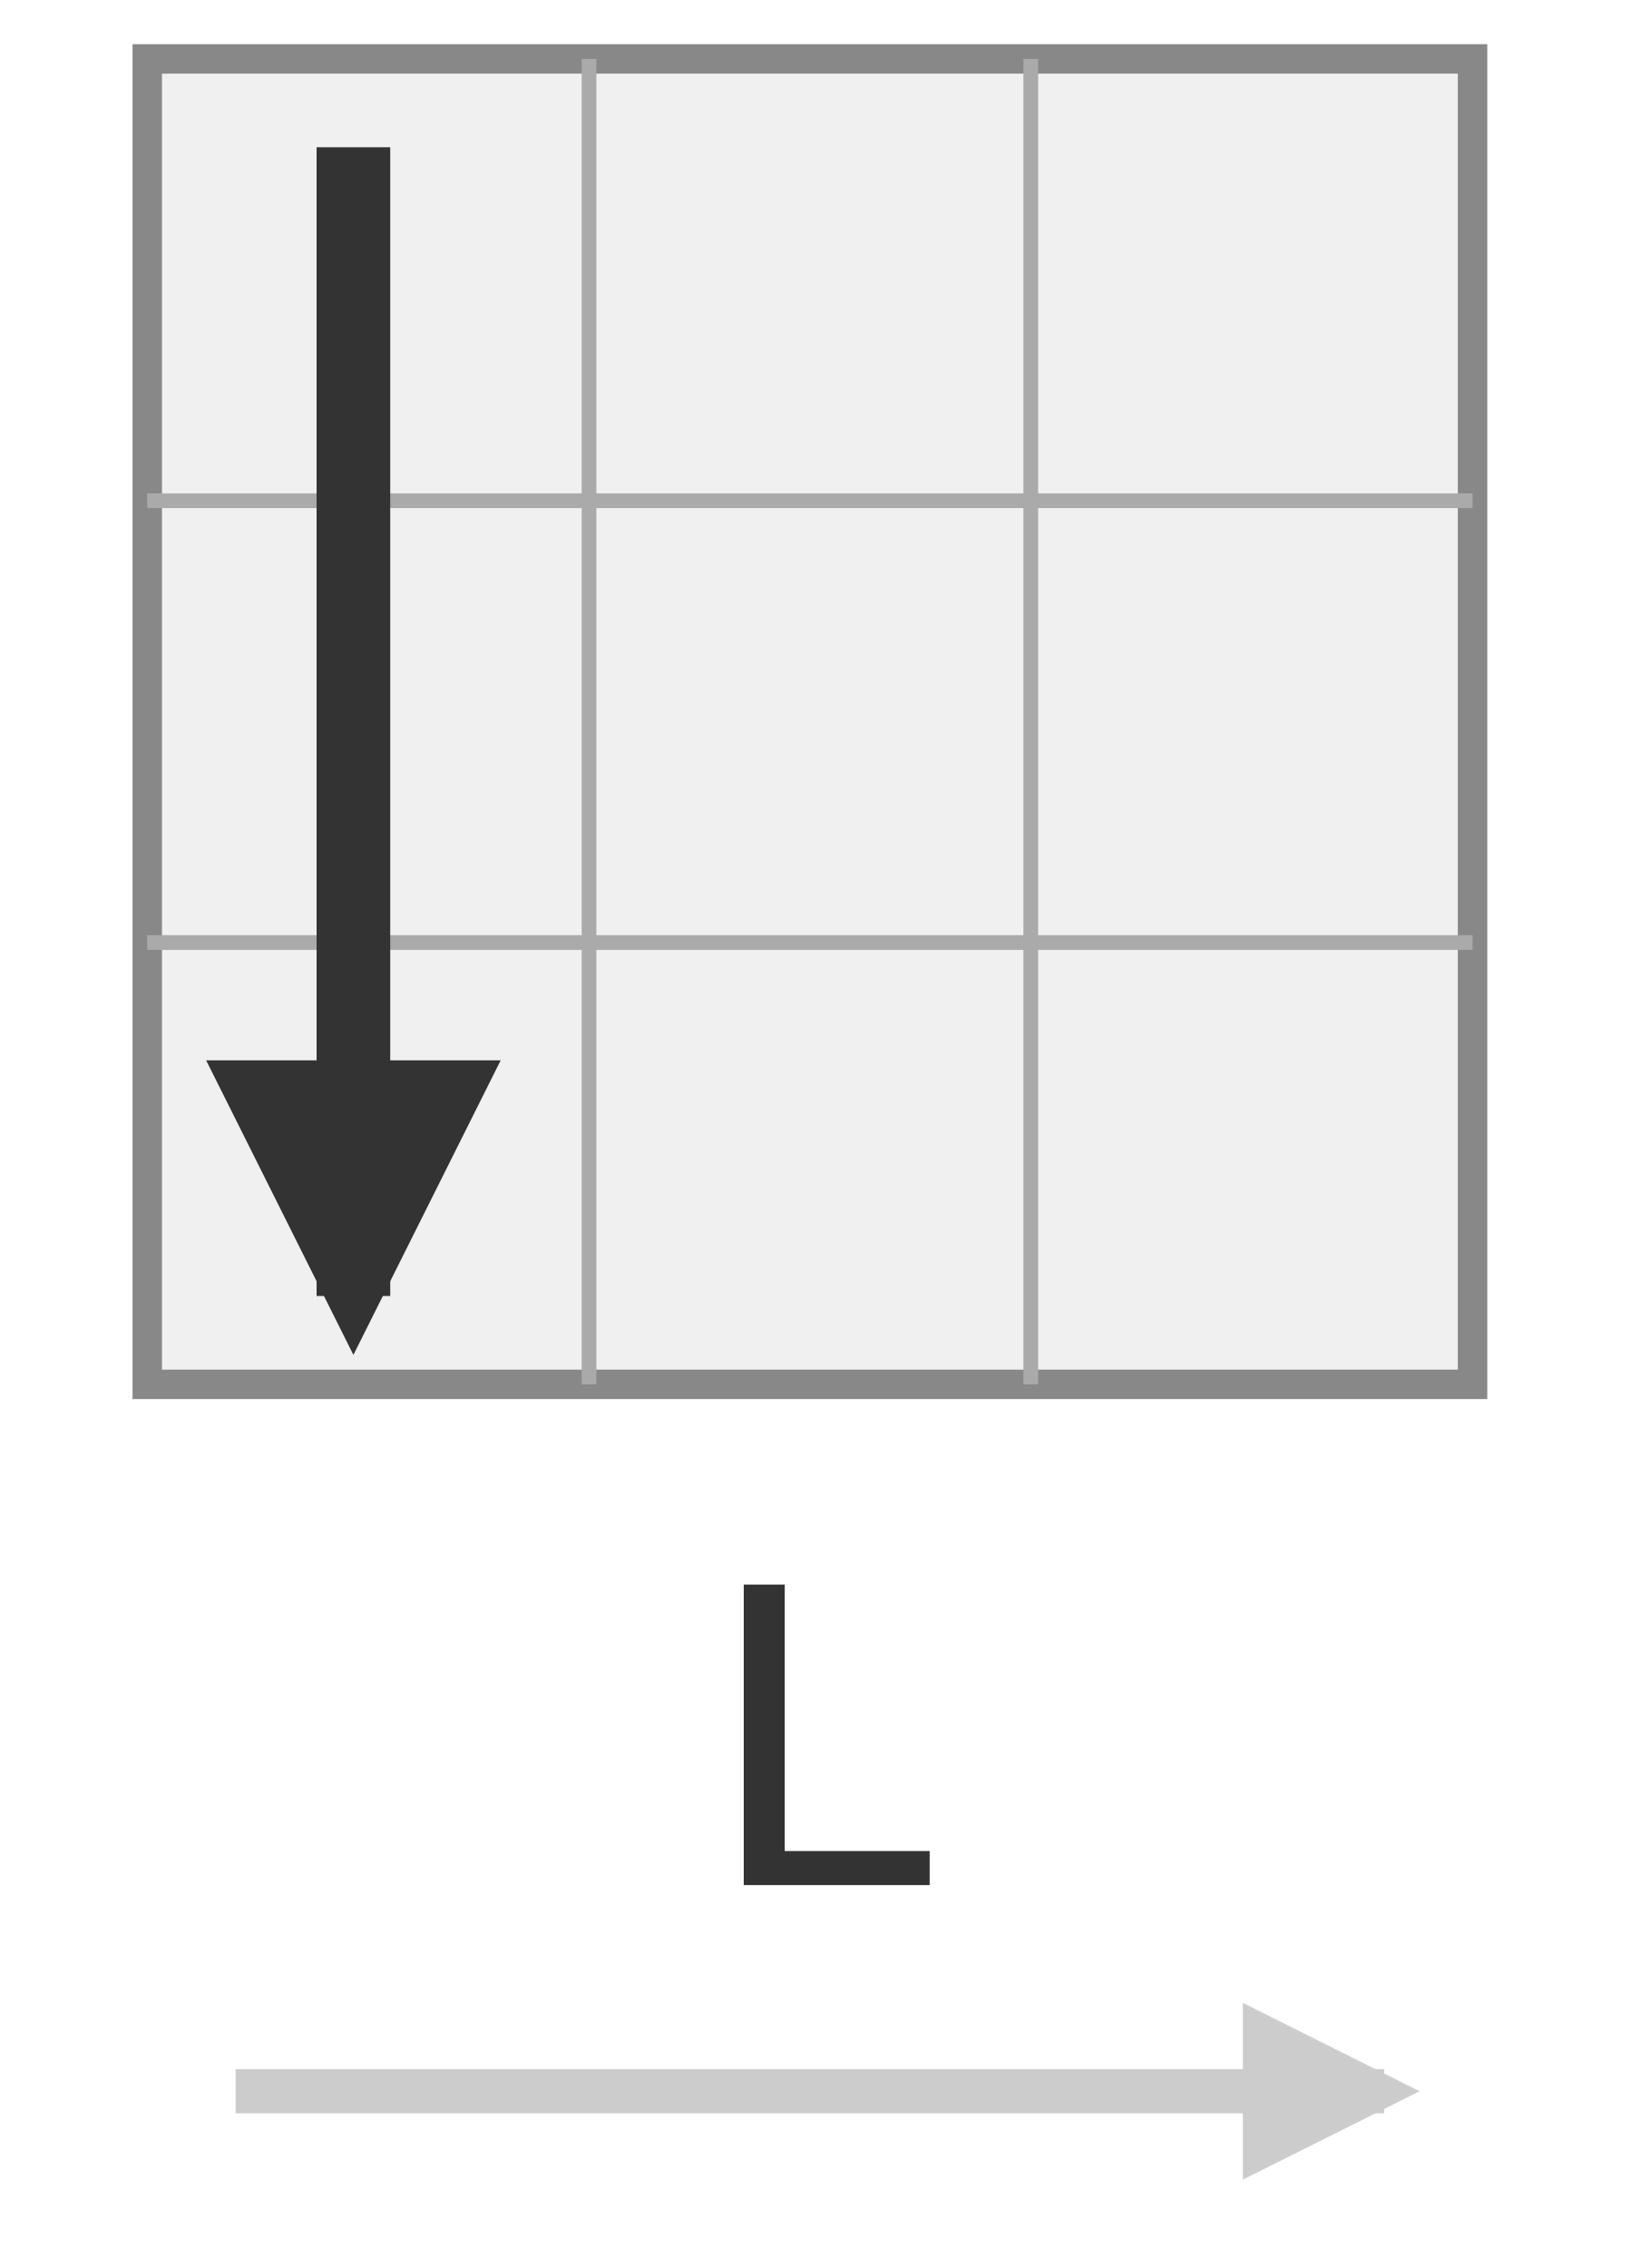
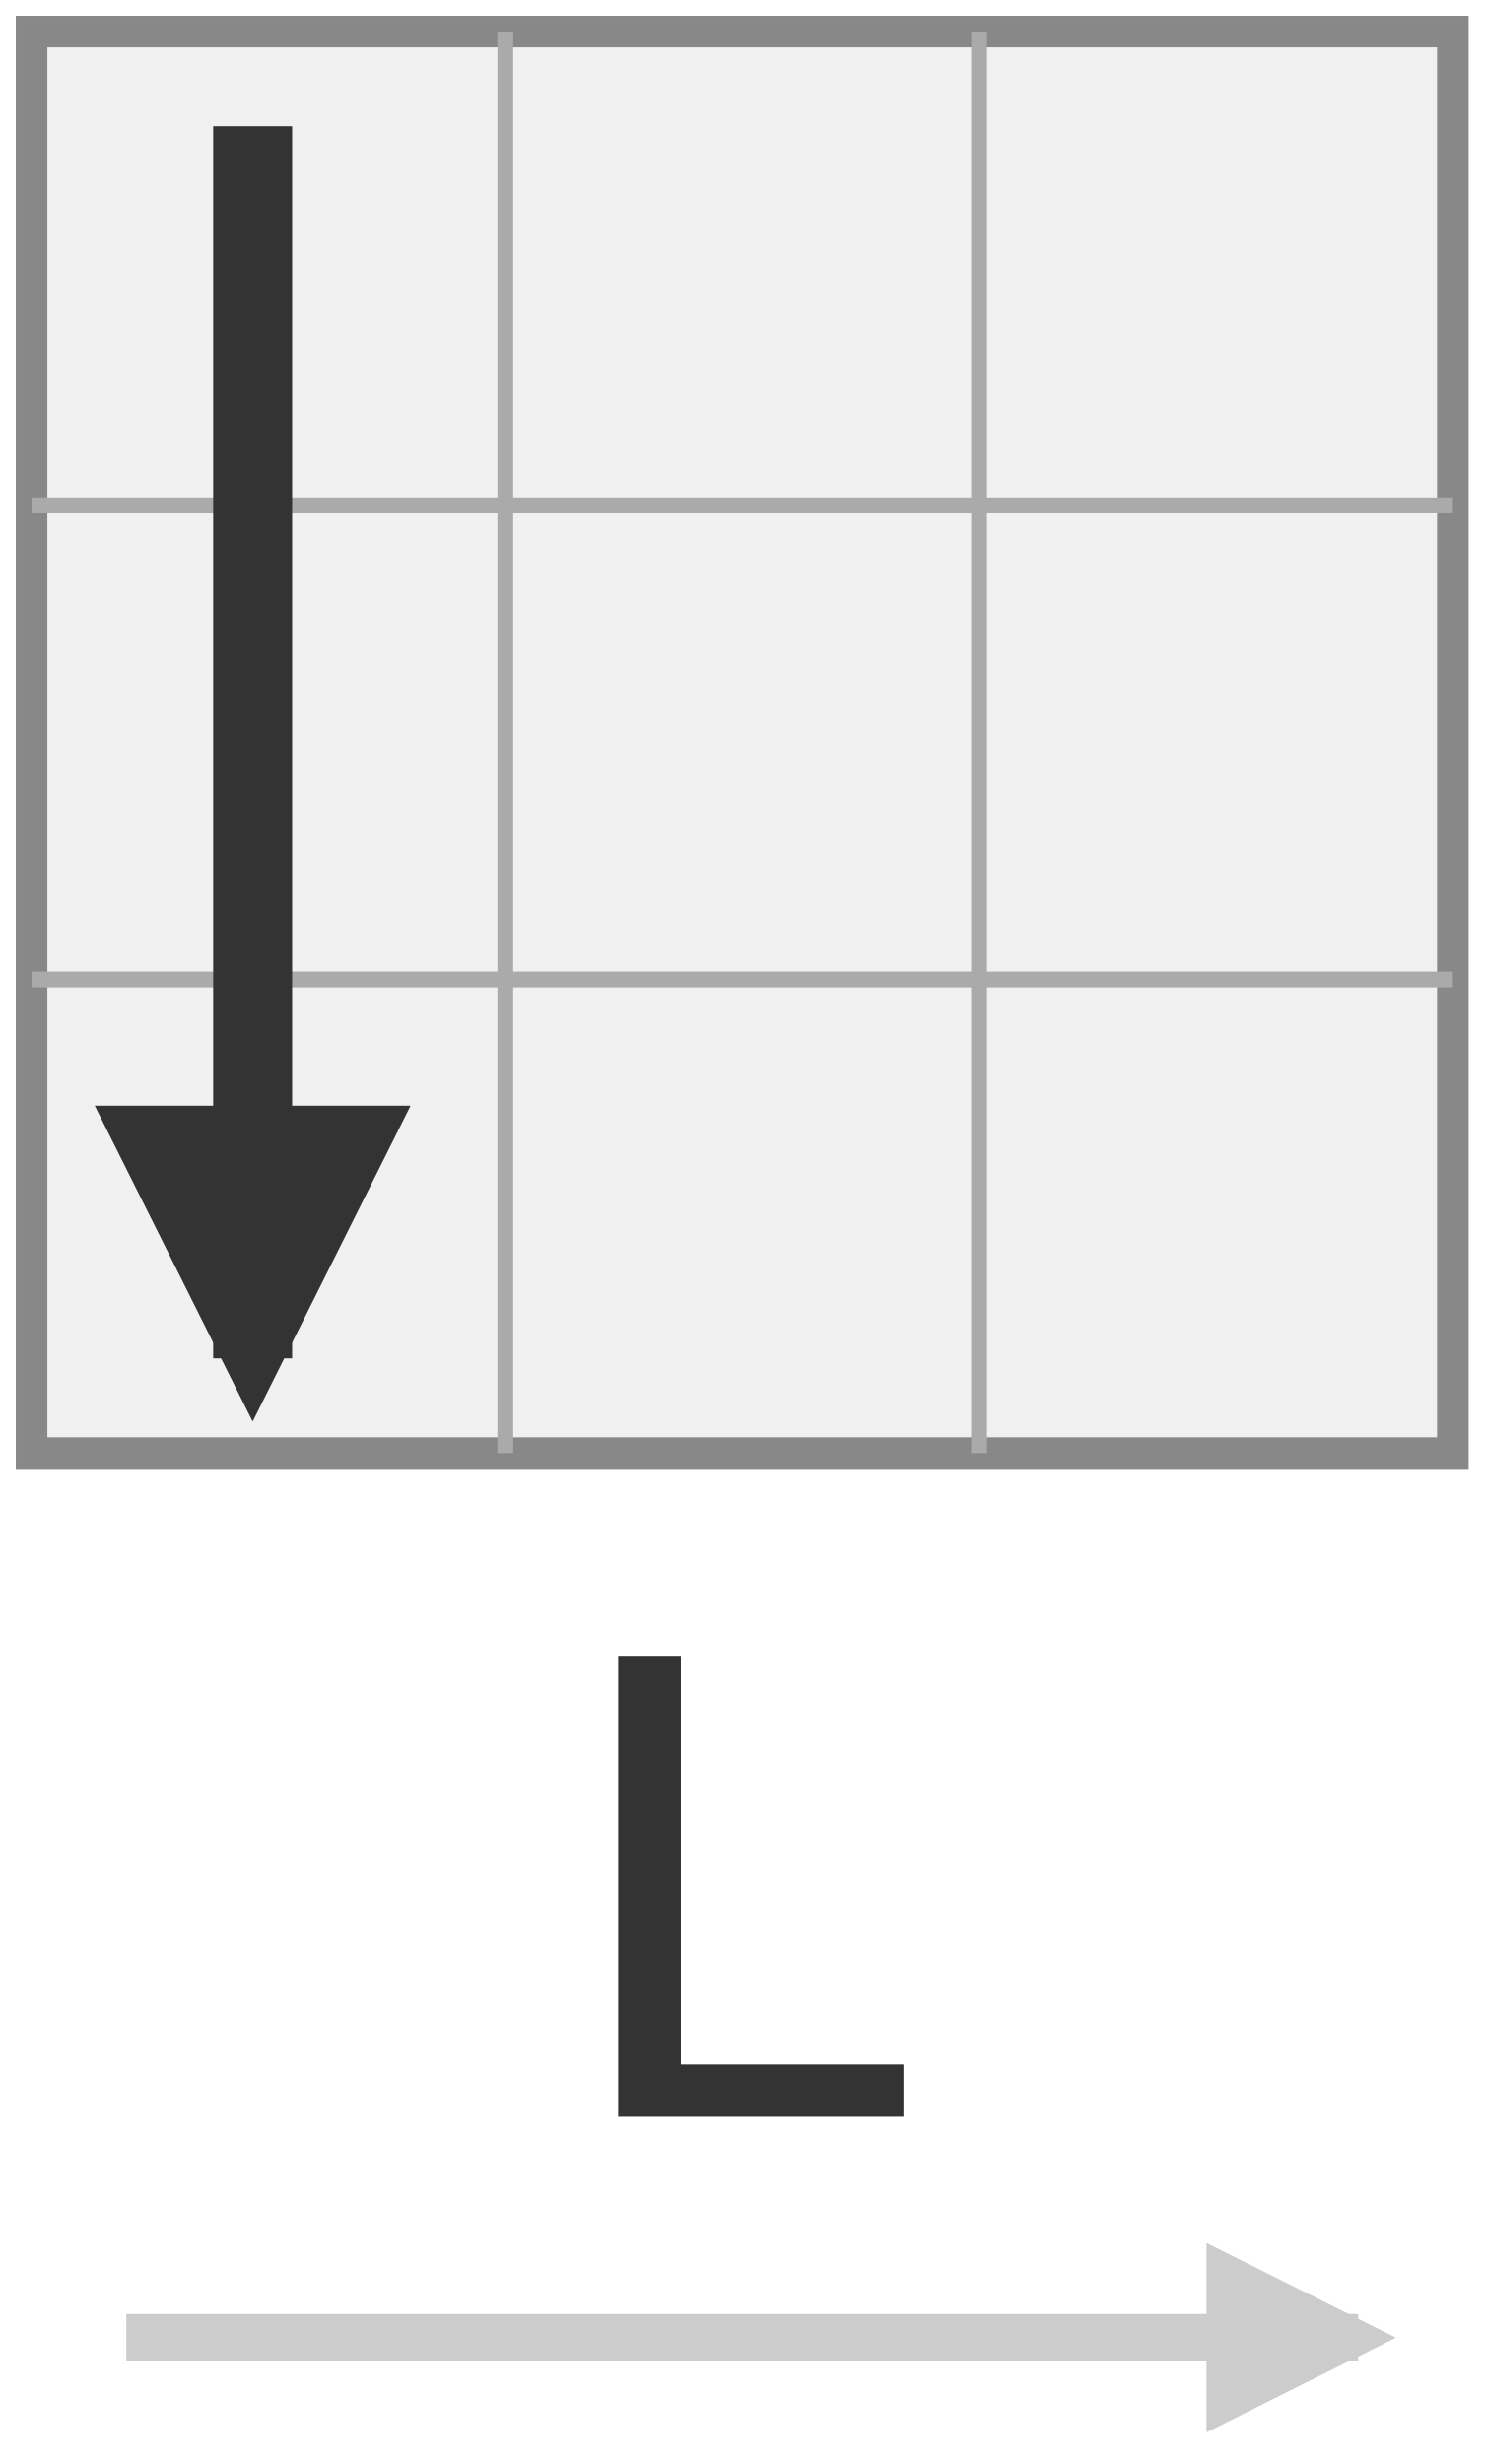
- <svg xmlns="http://www.w3.org/2000/svg" width="56" height="77" viewBox="0 0 56 77">
+ <svg xmlns="http://www.w3.org/2000/svg" width="47" height="78" viewBox="0 0 47 78">
  <defs>
    <marker id="arr" viewBox="0 0 10 10" refX="8" refY="5" markerWidth="4" markerHeight="4" orient="auto">
      <path d="M 0 0 L 10 5 L 0 10 z" fill="#333333" />
    </marker>
    <marker id="arr-flip" viewBox="0 0 10 10" refX="10" refY="5" markerWidth="4" markerHeight="4" orient="auto">
      <path d="M 10 0 L 0 5 L 10 10 z" fill="#333333" />
    </marker>
    <marker id="arr-flip2" viewBox="0 0 10 10" refX="5" refY="5" markerWidth="4" markerHeight="4" orient="auto">
      <path d="M 0 0 L 10 5 L 0 10 z" fill="#333333" />
    </marker>
    <marker id="arr-progress" viewBox="0 0 10 10" refX="8" refY="5" markerWidth="4" markerHeight="4" orient="auto">
      <path d="M 0 0 L 10 5 L 0 10 z" fill="#cccccc" />
    </marker>
  </defs>
-   <rect x="5" y="2" width="45" height="45" fill="#f0f0f0" stroke="#888" stroke-width="1" />
-   <line x1="20" y1="2" x2="20" y2="47" stroke="#aaa" stroke-width="0.5" />
-   <line x1="35" y1="2" x2="35" y2="47" stroke="#aaa" stroke-width="0.5" />
-   <line x1="5" y1="17" x2="50" y2="17" stroke="#aaa" stroke-width="0.5" />
-   <line x1="5" y1="32" x2="50" y2="32" stroke="#aaa" stroke-width="0.5" />
-   <line x1="12" y1="5" x2="12" y2="44" stroke="#333" stroke-width="2.5" marker-end="url(#arr)" />
-   <text x="28.0" y="64" text-anchor="middle" font-family="Consolas, monospace" font-size="14" fill="#333333">L</text>
-   <line x1="8" y1="71" x2="47" y2="71" stroke="#ccc" stroke-width="1.5" marker-end="url(#arr-progress)" />
+   <rect x="1" y="1" width="45" height="45" fill="#f0f0f0" stroke="#888" stroke-width="1" />
+   <line x1="16" y1="1" x2="16" y2="46" stroke="#aaa" stroke-width="0.5" />
+   <line x1="31" y1="1" x2="31" y2="46" stroke="#aaa" stroke-width="0.5" />
+   <line x1="1" y1="16" x2="46" y2="16" stroke="#aaa" stroke-width="0.5" />
+   <line x1="1" y1="31" x2="46" y2="31" stroke="#aaa" stroke-width="0.5" />
+   <line x1="8" y1="4" x2="8" y2="43" stroke="#333" stroke-width="2.5" marker-end="url(#arr)" />
+   <text x="23.5" y="67" text-anchor="middle" font-family="Consolas, monospace" font-size="20" fill="#333333">L</text>
+   <line x1="4" y1="74" x2="43" y2="74" stroke="#ccc" stroke-width="1.5" marker-end="url(#arr-progress)" />
</svg>
